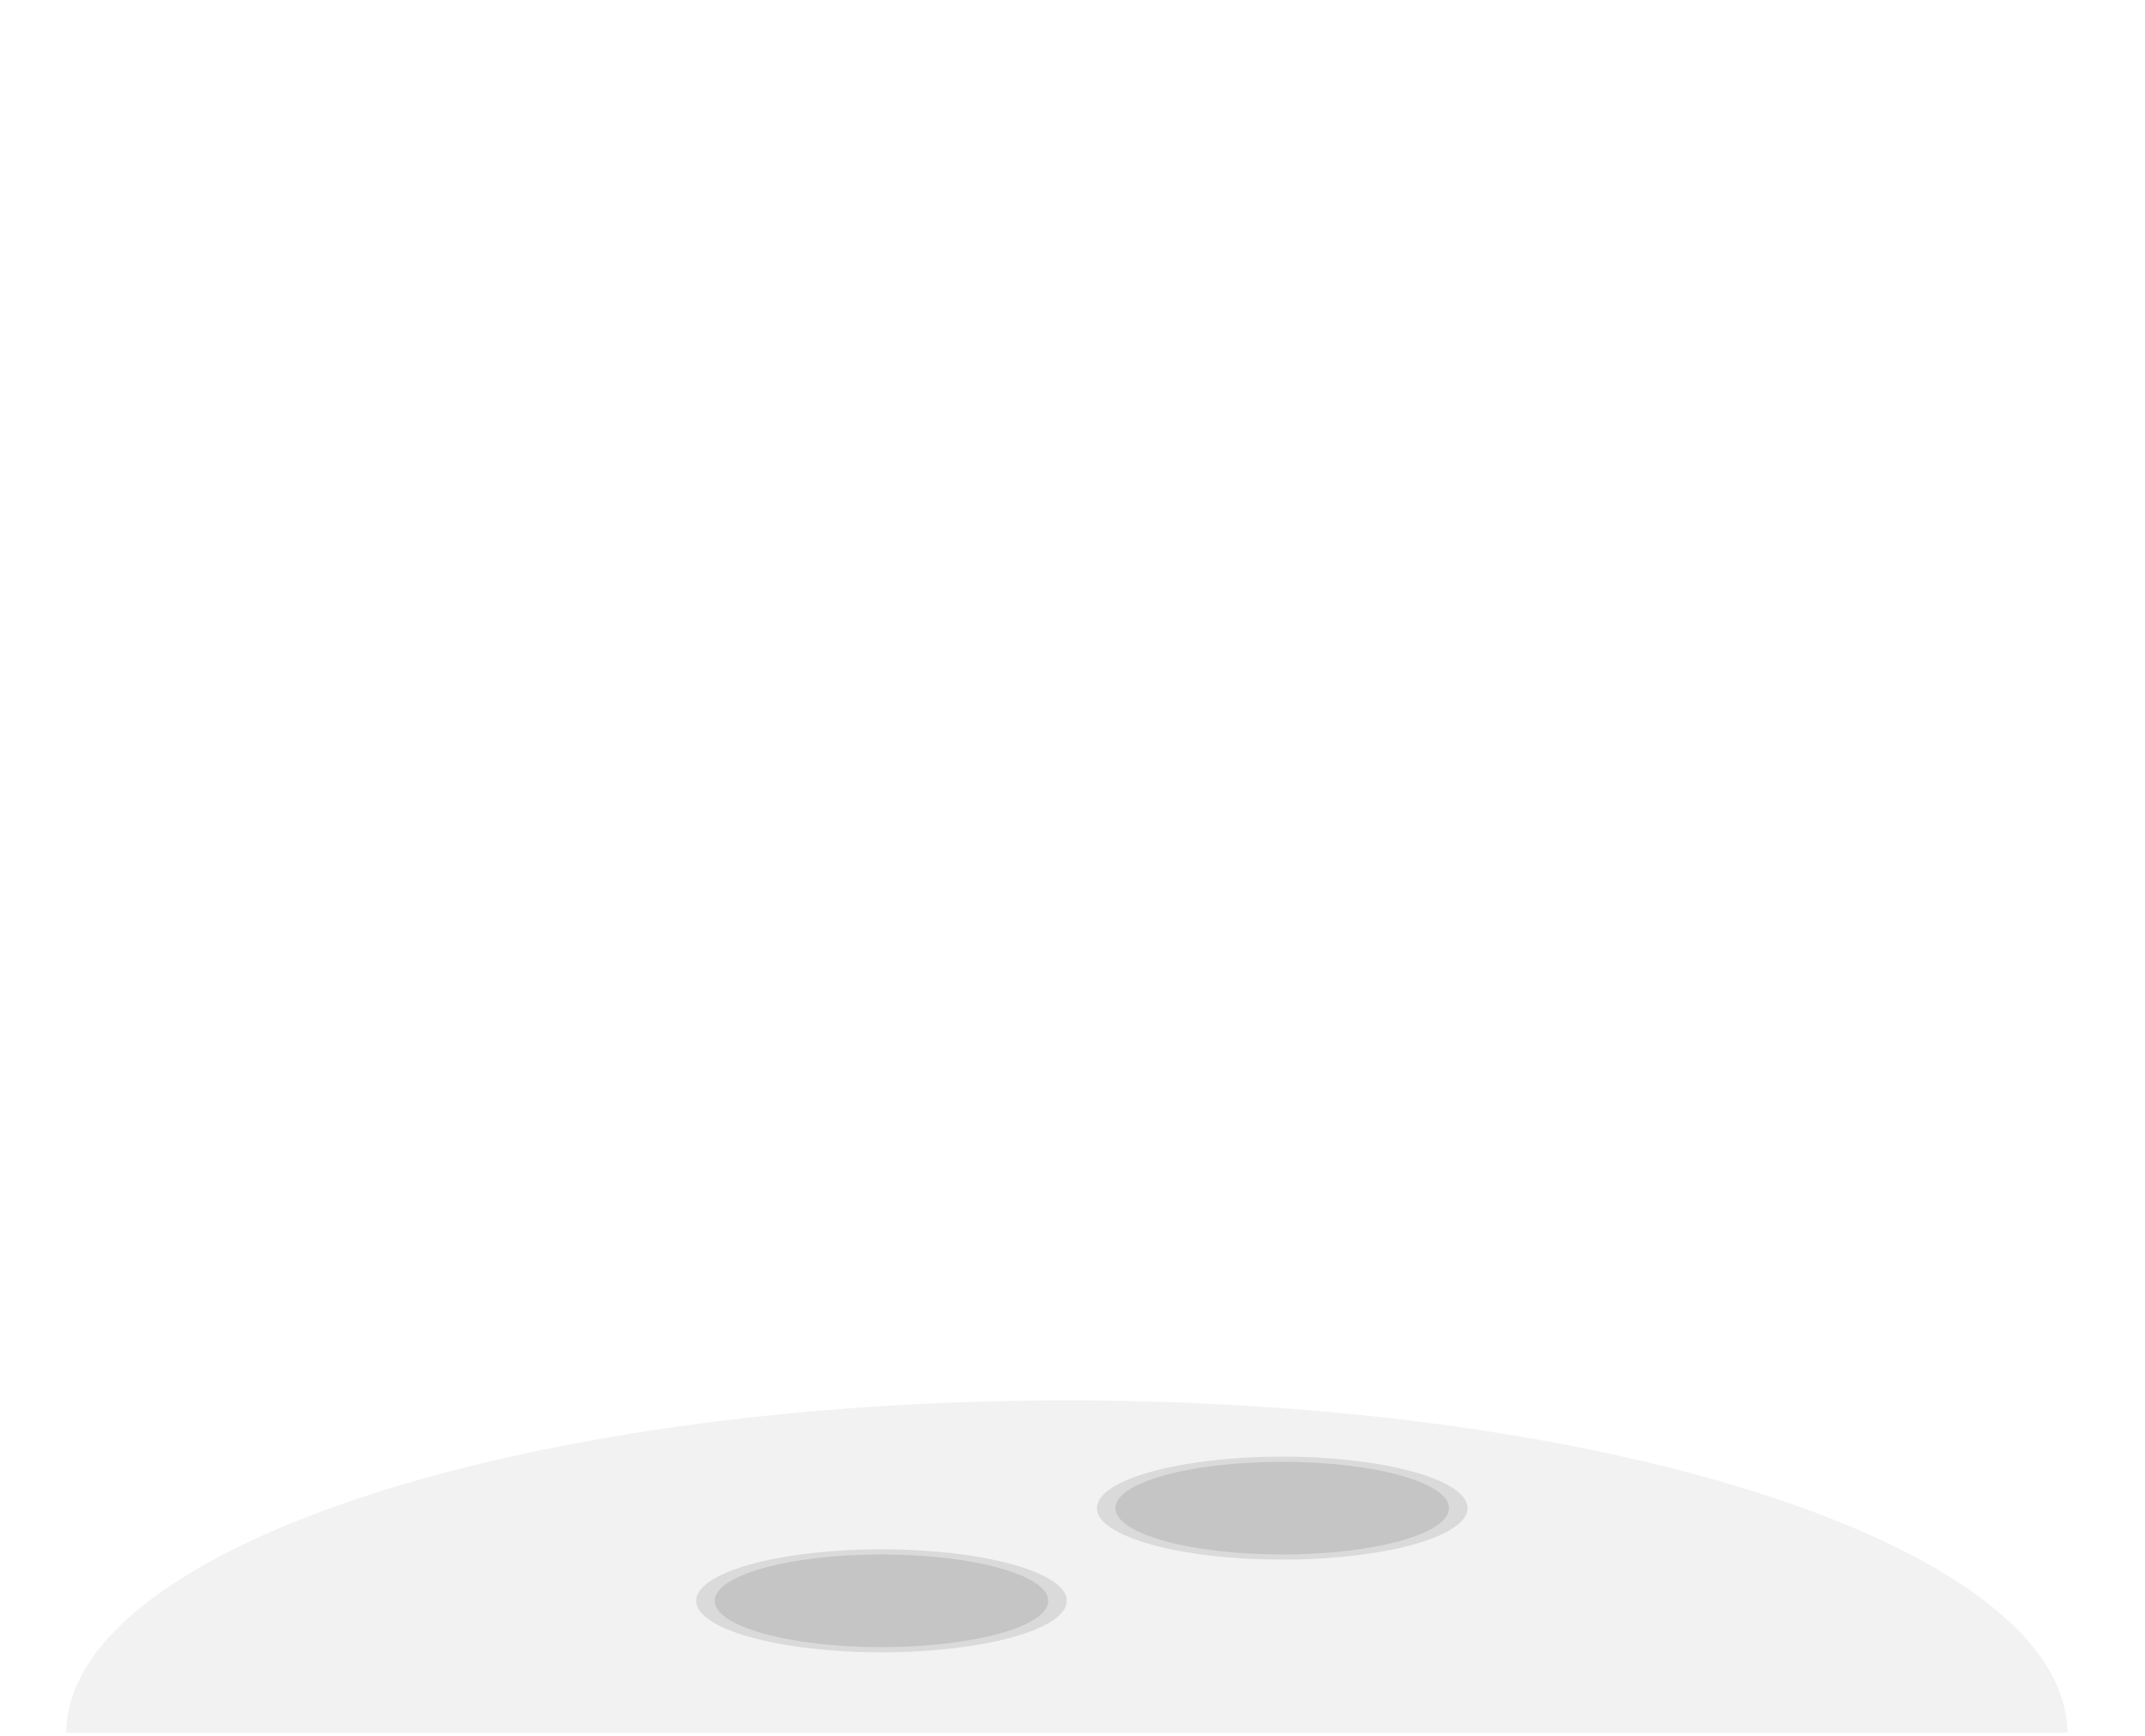
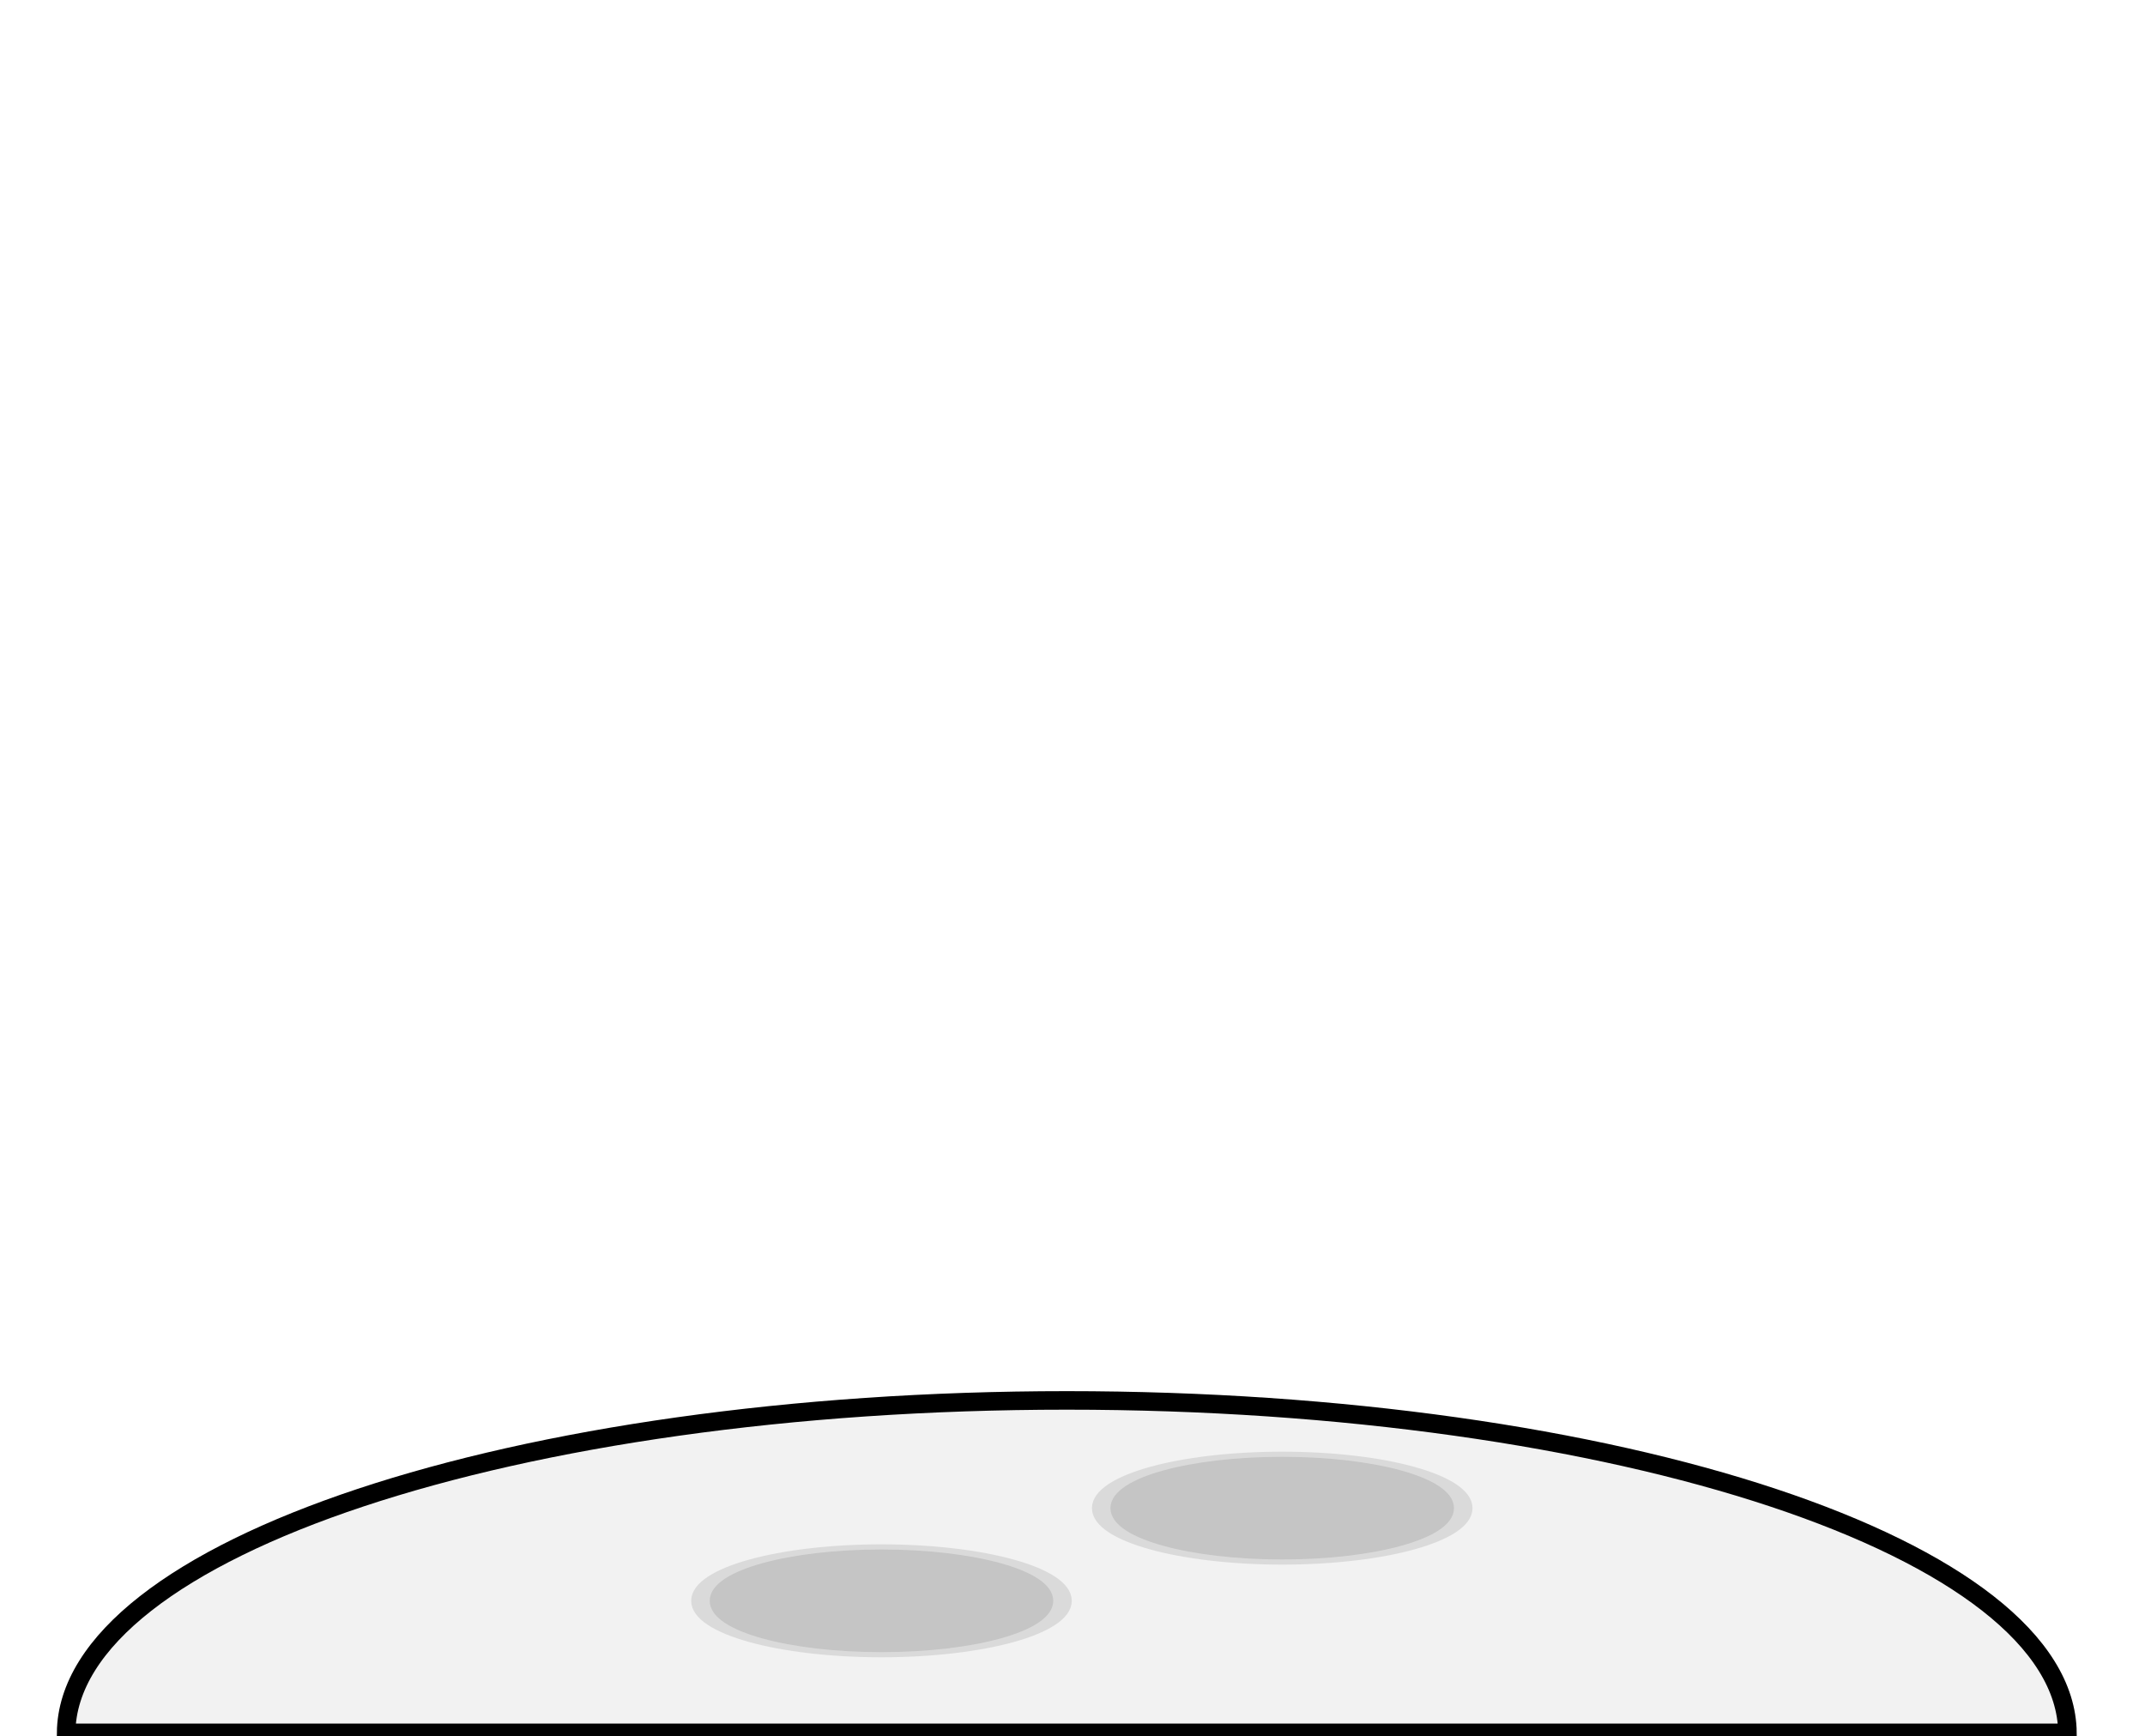
- <svg xmlns="http://www.w3.org/2000/svg" version="1.1" viewBox="0 0 926 749" height="749" width="926" data-name="Layer 1" id="e4da07c6-3f45-486e-a553-879e7f222c67">
+ <svg xmlns="http://www.w3.org/2000/svg" id="e4da07c6-3f45-486e-a553-879e7f222c67" data-name="Layer 1" width="926" height="749" viewBox="0 0 926 749" version="1.1">
  <defs id="defs425" />
-   <g transform="translate(28.5367,-1.033395)" id="g446">
-     <path d="M 569,681 C 330.914,681 137.819,745.201 137.01,824.5 H 1000.99 C 1000.181,745.201 807.086,681 569,681 Z" transform="translate(-137,-75.5)" fill="#f2f2f2" id="path326" />
-     <g opacity="0.1" id="g330">
-       <ellipse cx="352" cy="692" rx="80" ry="22.222" id="ellipse328" />
+   <g style="stroke:#000000;stroke-opacity:1;stroke-width:4.3;stroke-miterlimit:4;stroke-dasharray:none" id="g446" transform="translate(28.5367,-1.033395)">
+     <path style="stroke:#000000;stroke-opacity:1;stroke-width:8;stroke-miterlimit:4;stroke-dasharray:none" id="path326" fill="#f2f2f2" transform="translate(-137,-75.5)" d="M 569,681 C 330.914,681 137.819,745.201 137.01,824.5 H 1000.99 C 1000.181,745.201 807.086,681 569,681 Z" />
+     <g style="stroke:#000000;stroke-opacity:1;stroke-width:4.3;stroke-miterlimit:4;stroke-dasharray:none" id="g330" opacity="0.1">
+       <ellipse style="stroke:#000000;stroke-opacity:1;stroke-width:4.3;stroke-miterlimit:4;stroke-dasharray:none" id="ellipse328" ry="22.222" rx="80" cy="692" cx="352" />
    </g>
-     <g opacity="0.1" id="g334">
-       <ellipse cx="525" cy="652" rx="80" ry="22.222" id="ellipse332" />
+     <g style="stroke:#000000;stroke-opacity:1;stroke-width:4.3;stroke-miterlimit:4;stroke-dasharray:none" id="g334" opacity="0.1">
+       <ellipse style="stroke:#000000;stroke-opacity:1;stroke-width:4.3;stroke-miterlimit:4;stroke-dasharray:none" id="ellipse332" ry="22.222" rx="80" cy="652" cx="525" />
    </g>
-     <g opacity="0.1" id="g338">
-       <ellipse cx="352" cy="692" rx="72" ry="20" id="ellipse336" />
+     <g style="stroke:#000000;stroke-opacity:1;stroke-width:4.3;stroke-miterlimit:4;stroke-dasharray:none" id="g338" opacity="0.1">
+       <ellipse style="stroke:#000000;stroke-opacity:1;stroke-width:4.3;stroke-miterlimit:4;stroke-dasharray:none" id="ellipse336" ry="20" rx="72" cy="692" cx="352" />
    </g>
-     <g opacity="0.1" id="g342">
-       <ellipse cx="525" cy="652" rx="72" ry="20" id="ellipse340" />
+     <g style="stroke:#000000;stroke-opacity:1;stroke-width:4.3;stroke-miterlimit:4;stroke-dasharray:none" id="g342" opacity="0.1">
+       <ellipse style="stroke:#000000;stroke-opacity:1;stroke-width:4.3;stroke-miterlimit:4;stroke-dasharray:none" id="ellipse340" ry="20" rx="72" cy="652" cx="525" />
    </g>
  </g>
</svg>
